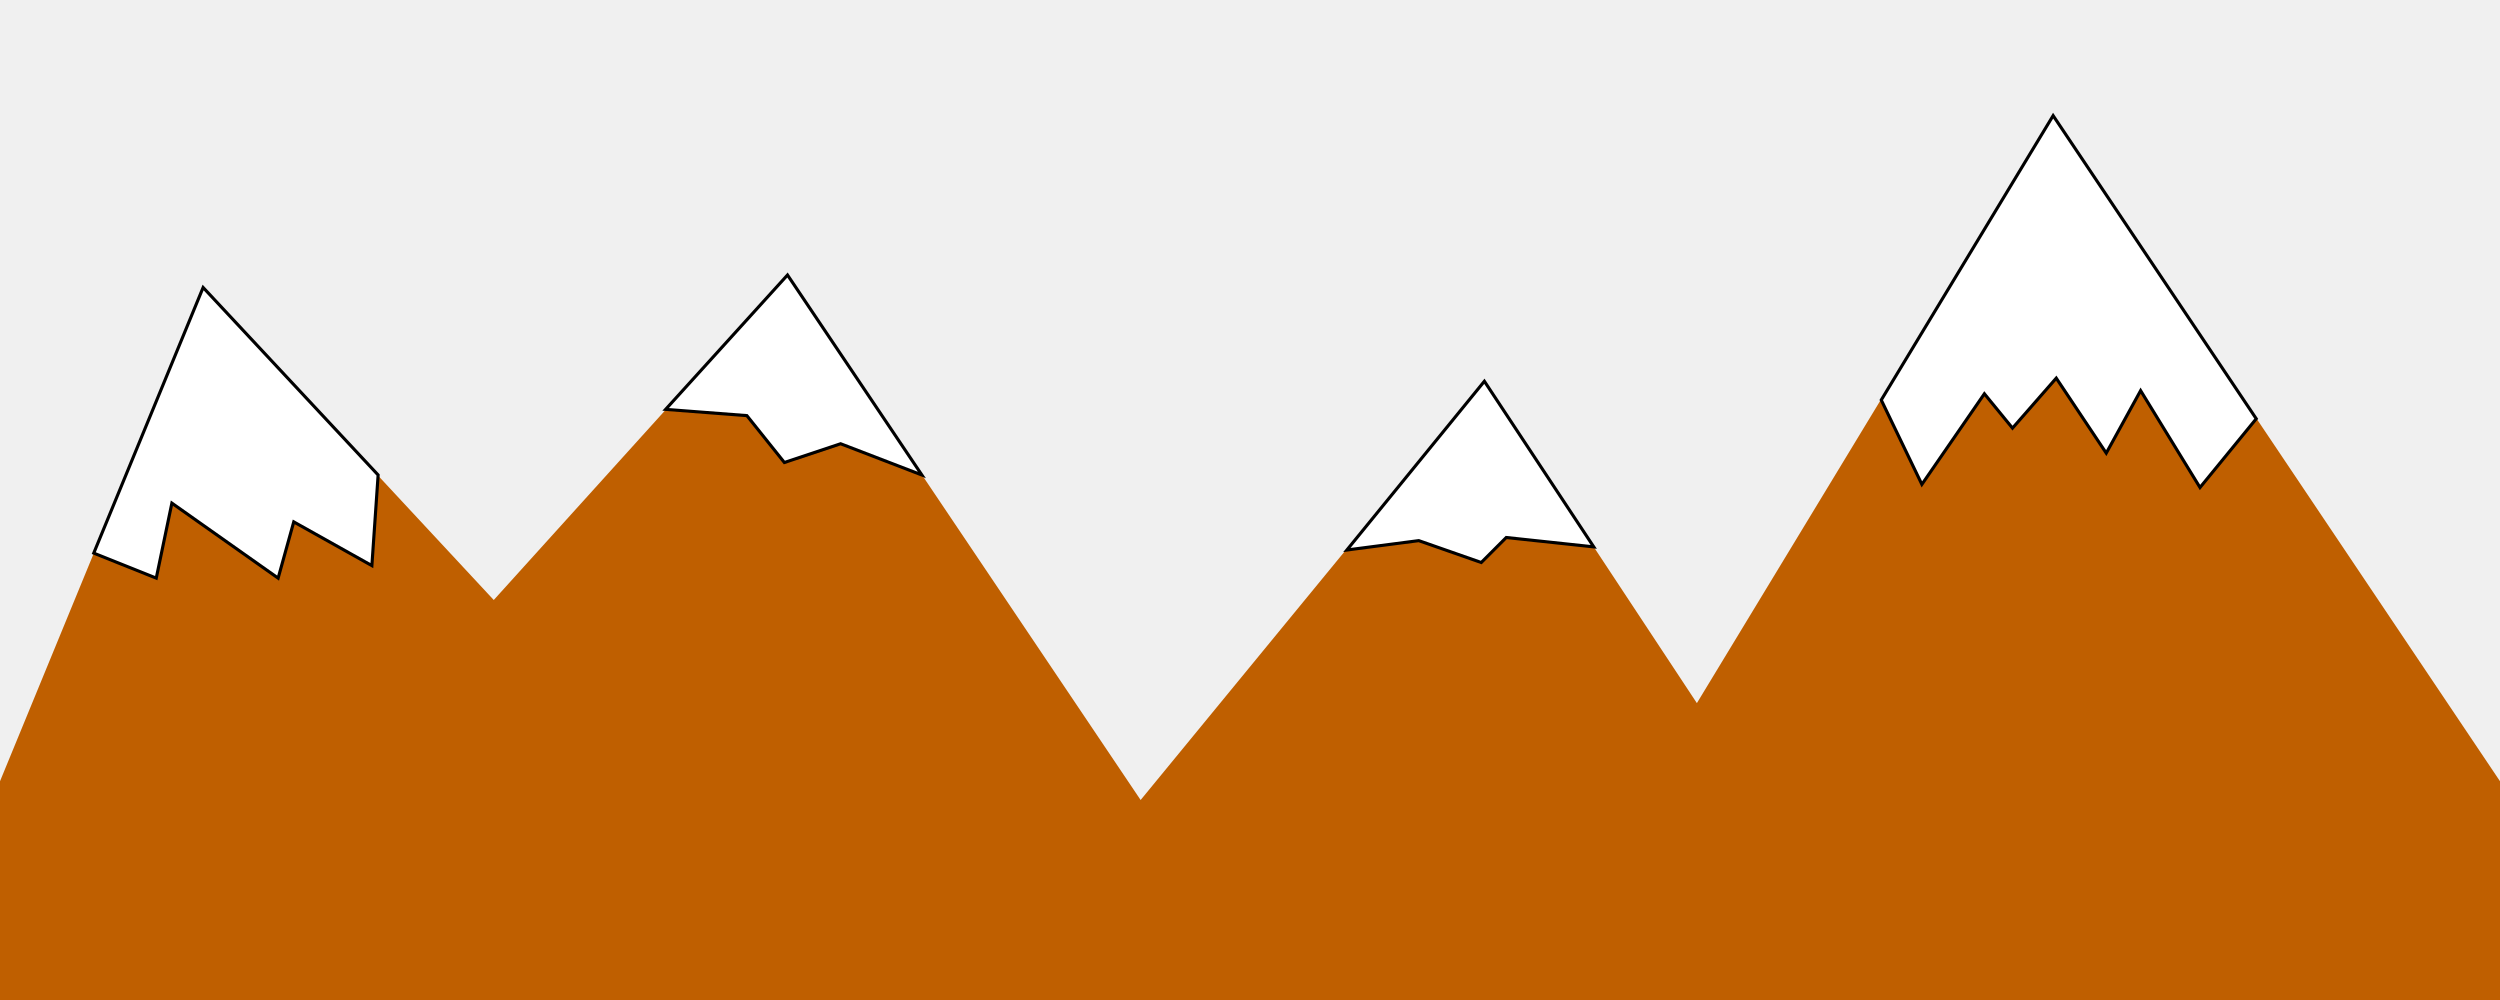
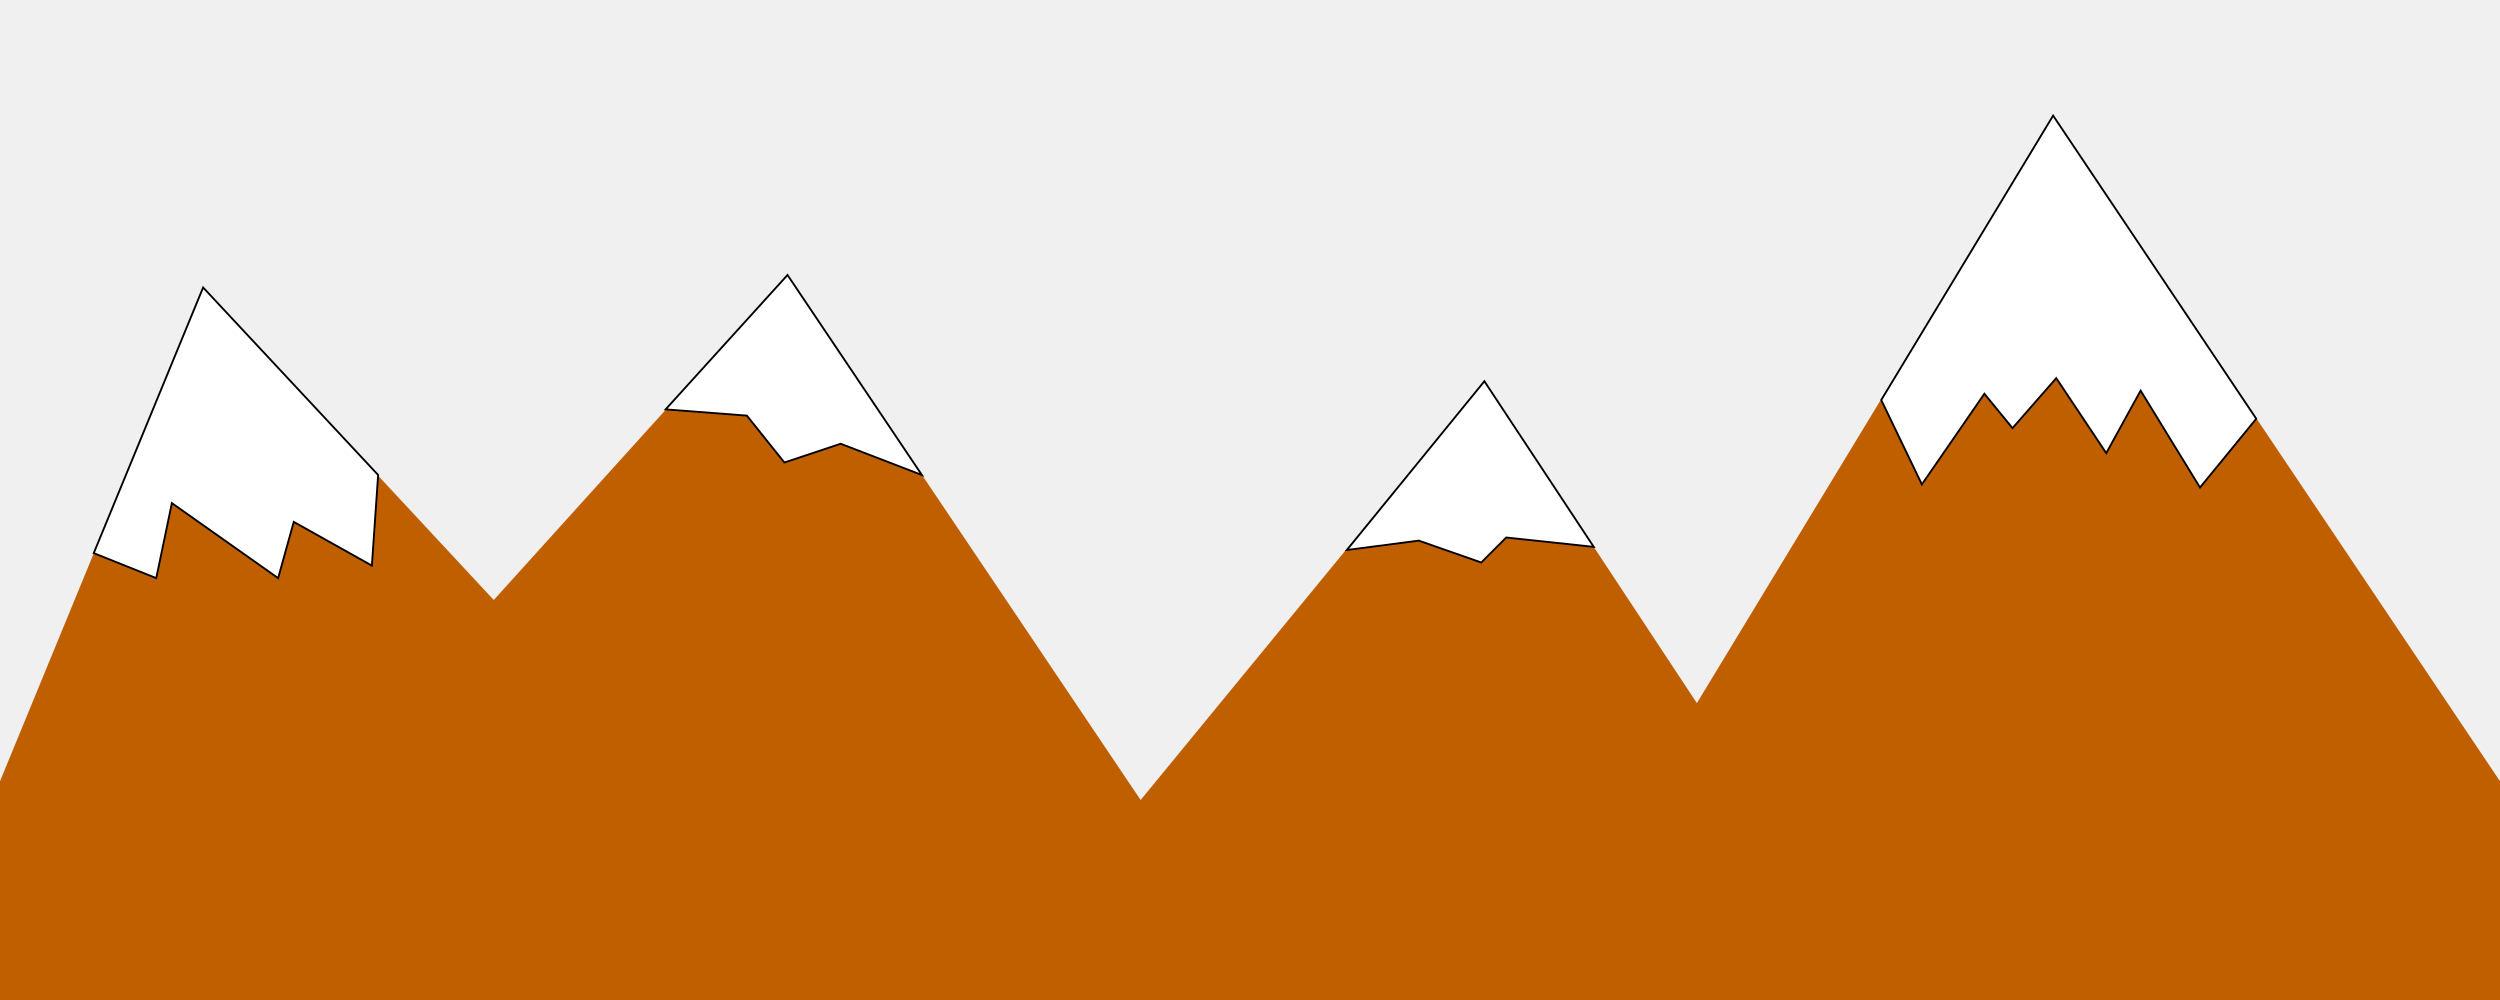
<svg xmlns="http://www.w3.org/2000/svg" viewBox="0 0 800 320">
  <style>
#mountain {
	fill: #bf5f00;
}
.snow path {
	stroke: black;
- 	stroke-width: 1px;
+ 	stroke-width: 0.6px;
	fill: white;
}
	</style>
  <path id="mountain" d="M 0 320 L 800 320 L 800 250 L 657 37 L 543 225 L 475 122 L 365 256 L 252 88 L 158 192 L 65 92 L 0 250 Z" />
  <g class="snow">
    <path id="snow_top_1" d="M 65 92 L 30 177 L 50 185 L 55 161 L 89 185 L 94 167 L 119 181 L 121 152 Z" />
    <path id="snow_top_4" d="M 602 128 L 657 37 L 722 134 L 704 156 L 685 125 L 674 145 L 658 121 L 644 137 L 635 126 L 615 155 Z" />
    <path id="snow_top_2" d="M 213 131 L 252 88 L 295 152 L 269 142 L 251 148 L 239 133 Z" />
    <path id="snow_top_3" d="M 431 176 L 475 122 L 510 175 L 482 172 L 474 180 L 454 173 Z" />
  </g>
</svg>
